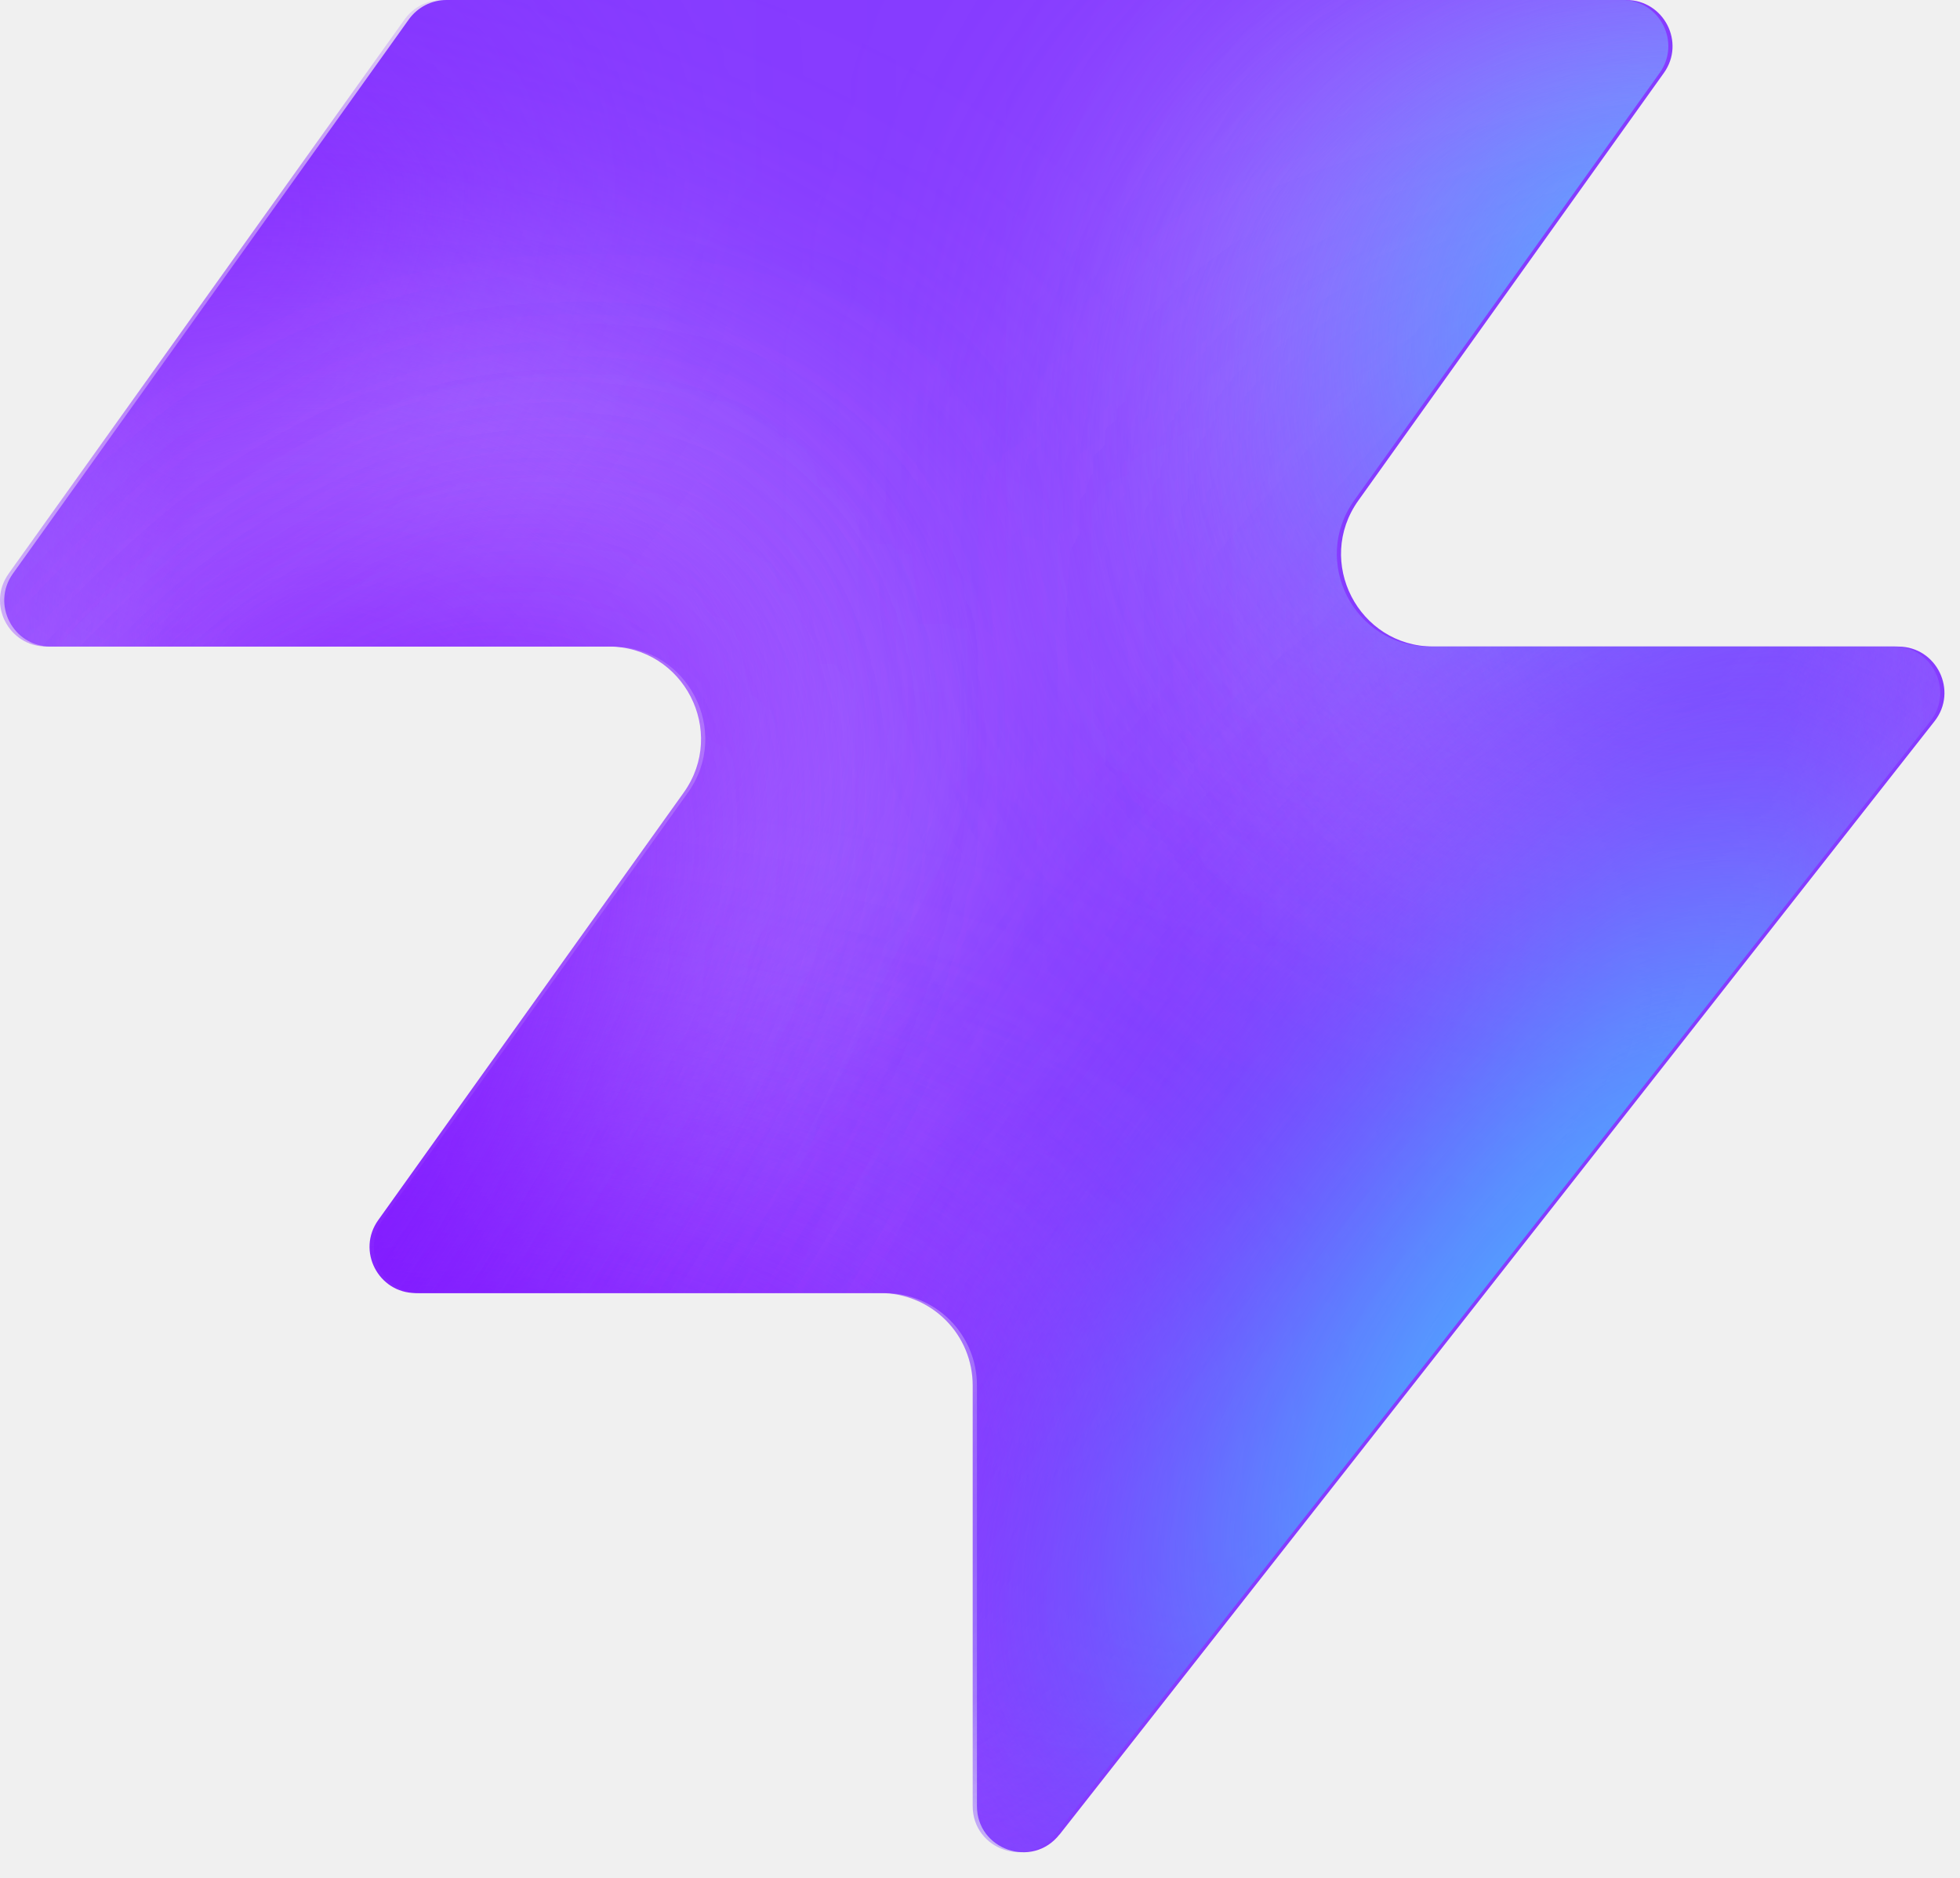
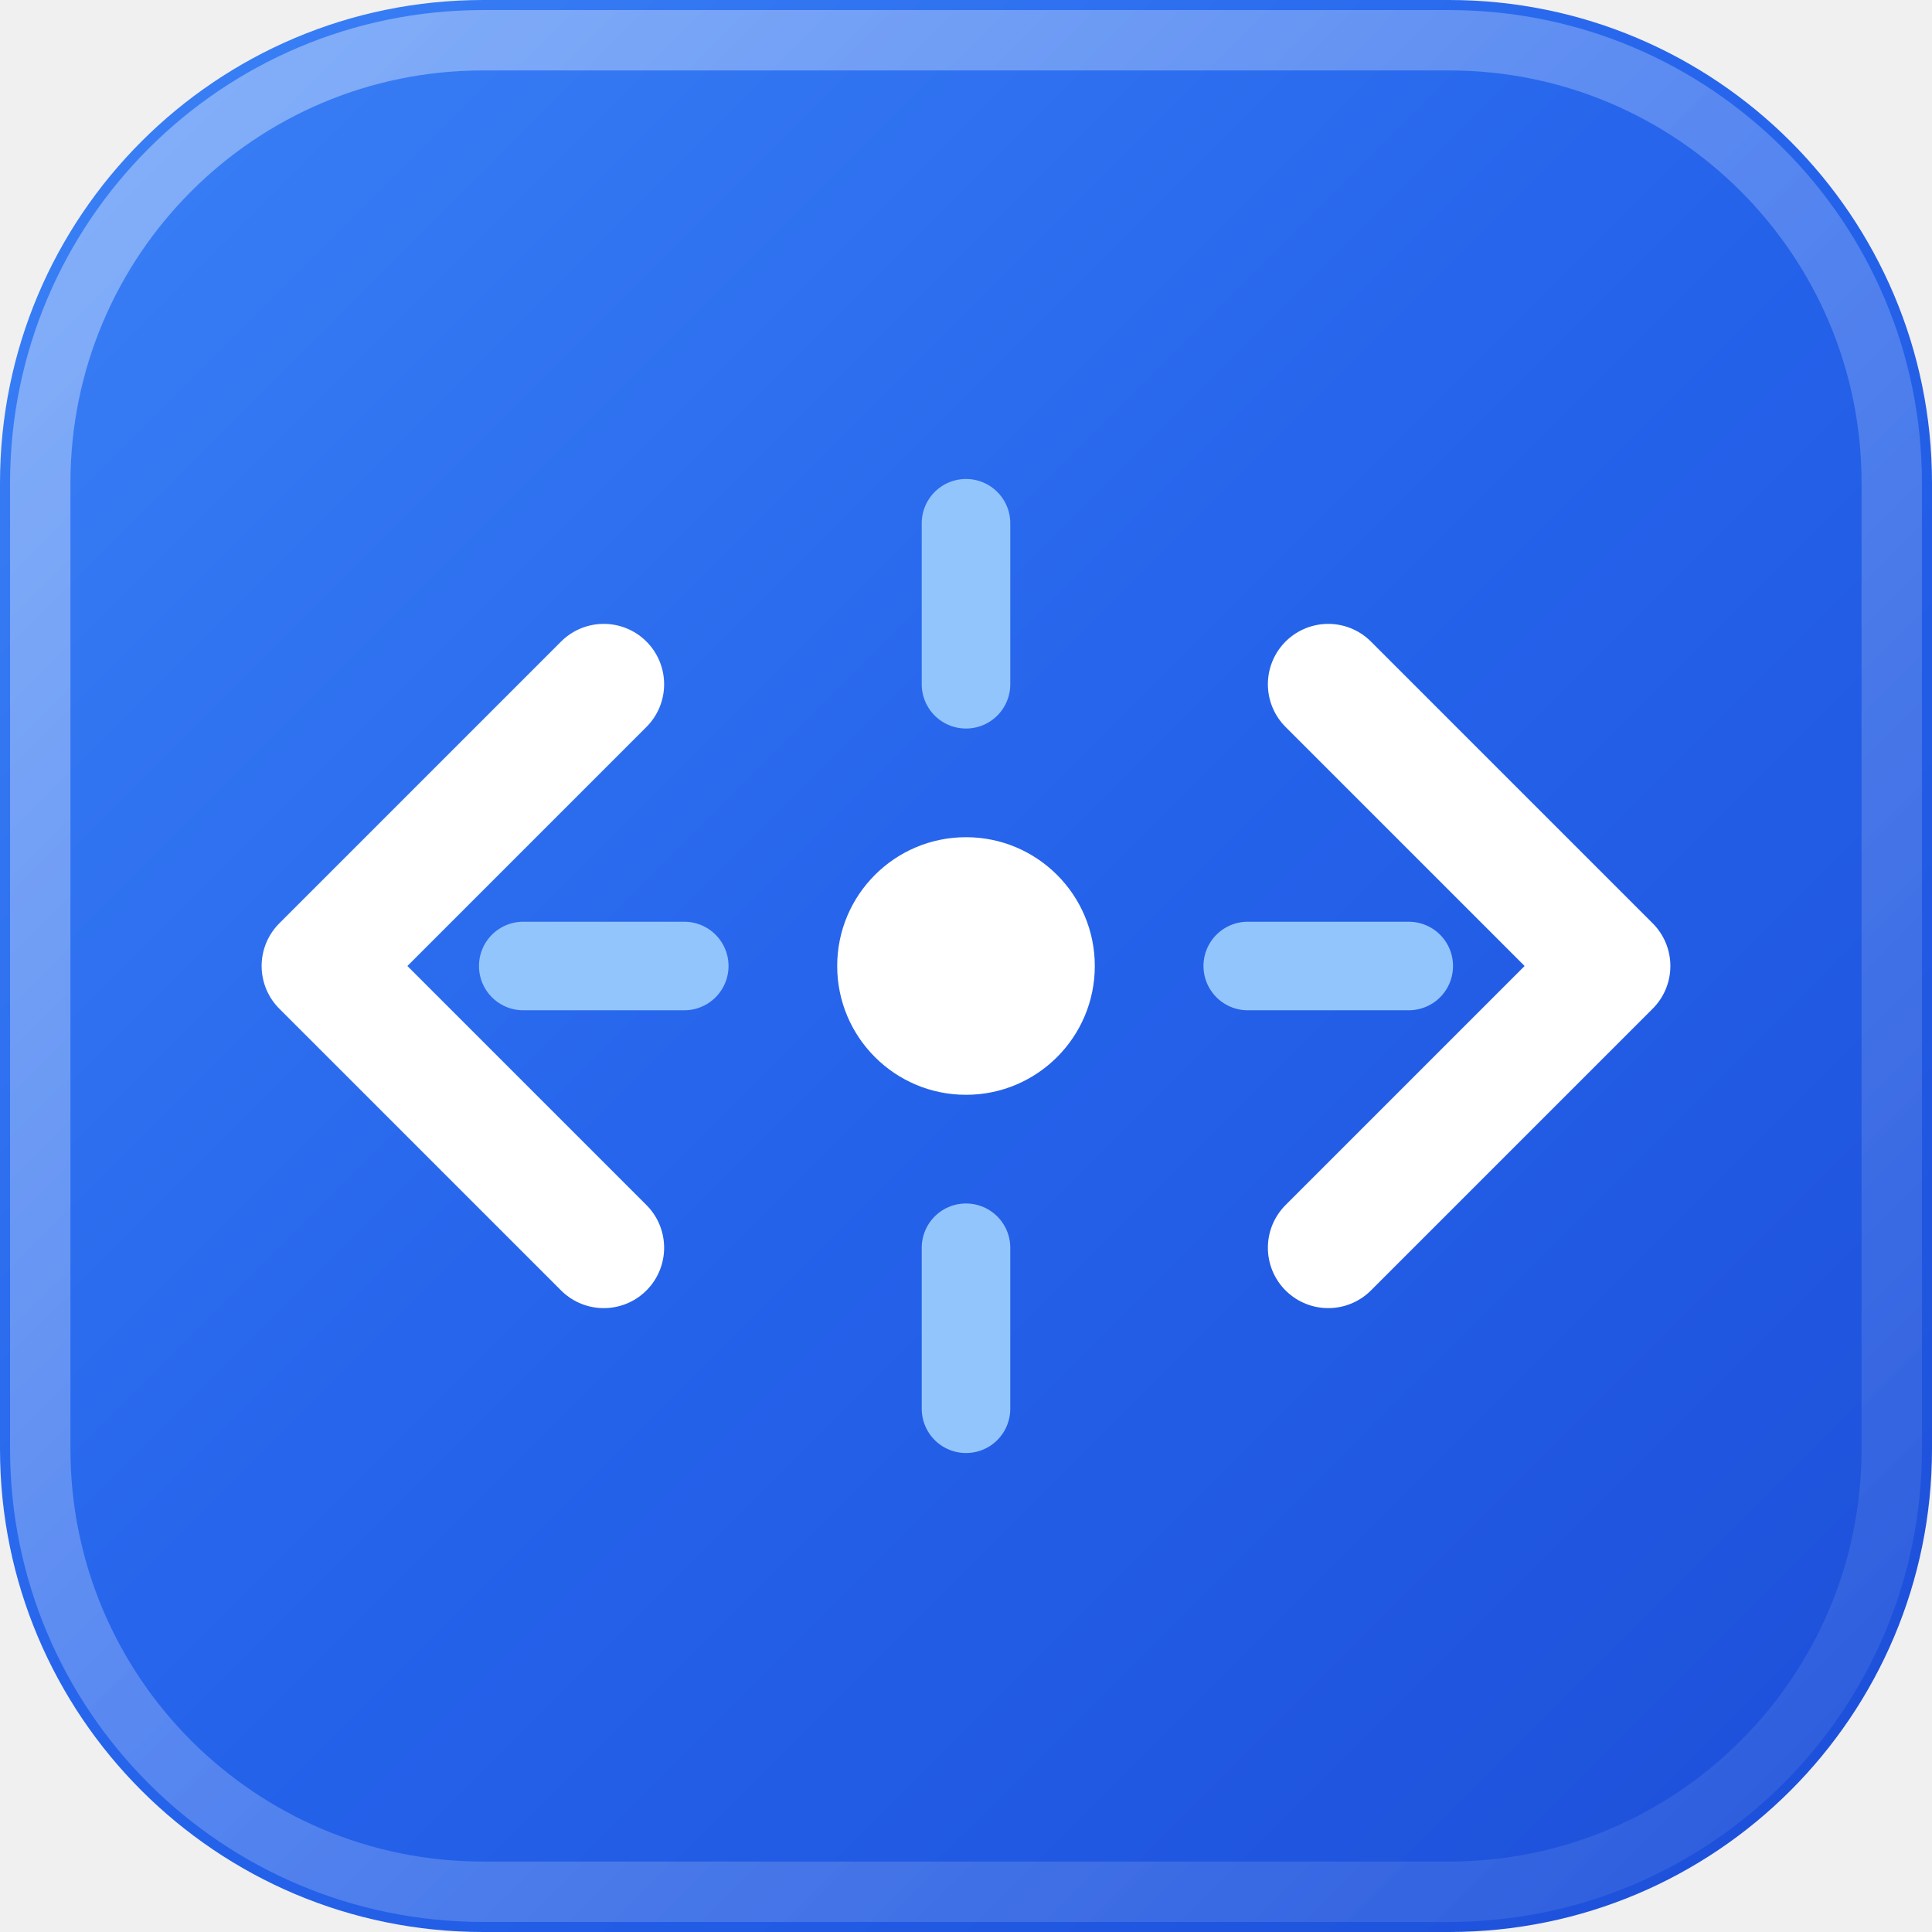
- <svg xmlns="http://www.w3.org/2000/svg" width="48" height="46" fill="none" viewBox="0 0 48 46">
-   <path fill="#863bff" d="M25.946 44.938c-.664.845-2.021.375-2.021-.698V33.937a2.26 2.26 0 0 0-2.262-2.262H10.287c-.92 0-1.456-1.04-.92-1.788l7.48-10.471c1.07-1.497 0-3.578-1.842-3.578H1.237c-.92 0-1.456-1.04-.92-1.788L10.013.474c.214-.297.556-.474.92-.474h28.894c.92 0 1.456 1.04.92 1.788l-7.48 10.471c-1.07 1.498 0 3.579 1.842 3.579h11.377c.943 0 1.473 1.088.89 1.83L25.947 44.94z" style="fill:#863bff;fill:color(display-p3 .525 .23 1);fill-opacity:1" />
-   <mask id="a" width="48" height="46" x="0" y="0" maskUnits="userSpaceOnUse" style="mask-type:alpha">
-     <path fill="#000" d="M25.842 44.938c-.664.844-2.021.375-2.021-.698V33.937a2.26 2.26 0 0 0-2.262-2.262H10.183c-.92 0-1.456-1.04-.92-1.788l7.48-10.471c1.07-1.498 0-3.579-1.842-3.579H1.133c-.92 0-1.456-1.04-.92-1.787L9.91.473c.214-.297.556-.474.92-.474h28.894c.92 0 1.456 1.04.92 1.788l-7.48 10.471c-1.07 1.498 0 3.578 1.842 3.578h11.377c.943 0 1.473 1.088.89 1.832L25.843 44.94z" style="fill:#000;fill-opacity:1" />
-   </mask>
-   <g mask="url(#a)">
-     <g filter="url(#b)">
-       <ellipse cx="5.508" cy="14.704" fill="#ede6ff" rx="5.508" ry="14.704" style="fill:#ede6ff;fill:color(display-p3 .927 .903 1);fill-opacity:1" transform="matrix(.00324 1 1 -.00324 -4.47 31.516)" />
-     </g>
-     <g filter="url(#c)">
-       <ellipse cx="10.399" cy="29.851" fill="#ede6ff" rx="10.399" ry="29.851" style="fill:#ede6ff;fill:color(display-p3 .927 .903 1);fill-opacity:1" transform="matrix(.00324 1 1 -.00324 -39.328 7.883)" />
-     </g>
-     <g filter="url(#d)">
-       <ellipse cx="5.508" cy="30.487" fill="#7e14ff" rx="5.508" ry="30.487" style="fill:#7e14ff;fill:color(display-p3 .492 .077 1);fill-opacity:1" transform="rotate(89.814 -25.913 -14.639)scale(1 -1)" />
-     </g>
-     <g filter="url(#e)">
-       <ellipse cx="5.508" cy="30.599" fill="#7e14ff" rx="5.508" ry="30.599" style="fill:#7e14ff;fill:color(display-p3 .492 .077 1);fill-opacity:1" transform="rotate(89.814 -32.644 -3.334)scale(1 -1)" />
-     </g>
-     <g filter="url(#f)">
-       <ellipse cx="5.508" cy="30.599" fill="#7e14ff" rx="5.508" ry="30.599" style="fill:#7e14ff;fill:color(display-p3 .492 .077 1);fill-opacity:1" transform="matrix(.00324 1 1 -.00324 -34.34 30.47)" />
-     </g>
-     <g filter="url(#g)">
-       <ellipse cx="14.072" cy="22.078" fill="#ede6ff" rx="14.072" ry="22.078" style="fill:#ede6ff;fill:color(display-p3 .927 .903 1);fill-opacity:1" transform="rotate(93.35 24.506 48.493)scale(-1 1)" />
-     </g>
-     <g filter="url(#h)">
-       <ellipse cx="3.47" cy="21.501" fill="#7e14ff" rx="3.47" ry="21.501" style="fill:#7e14ff;fill:color(display-p3 .492 .077 1);fill-opacity:1" transform="rotate(89.009 28.708 47.59)scale(-1 1)" />
-     </g>
-     <g filter="url(#i)">
-       <ellipse cx="3.47" cy="21.501" fill="#7e14ff" rx="3.47" ry="21.501" style="fill:#7e14ff;fill:color(display-p3 .492 .077 1);fill-opacity:1" transform="rotate(89.009 28.708 47.59)scale(-1 1)" />
-     </g>
-     <g filter="url(#j)">
-       <ellipse cx=".387" cy="8.972" fill="#7e14ff" rx="4.407" ry="29.108" style="fill:#7e14ff;fill:color(display-p3 .492 .077 1);fill-opacity:1" transform="rotate(39.51 .387 8.972)" />
-     </g>
-     <g filter="url(#k)">
-       <ellipse cx="47.523" cy="-6.092" fill="#7e14ff" rx="4.407" ry="29.108" style="fill:#7e14ff;fill:color(display-p3 .492 .077 1);fill-opacity:1" transform="rotate(37.892 47.523 -6.092)" />
-     </g>
-     <g filter="url(#l)">
-       <ellipse cx="41.412" cy="6.333" fill="#47bfff" rx="5.971" ry="9.665" style="fill:#47bfff;fill:color(display-p3 .28 .748 1);fill-opacity:1" transform="rotate(37.892 41.412 6.333)" />
-     </g>
-     <g filter="url(#m)">
-       <ellipse cx="-1.879" cy="38.332" fill="#7e14ff" rx="4.407" ry="29.108" style="fill:#7e14ff;fill:color(display-p3 .492 .077 1);fill-opacity:1" transform="rotate(37.892 -1.88 38.332)" />
-     </g>
-     <g filter="url(#n)">
-       <ellipse cx="-1.879" cy="38.332" fill="#7e14ff" rx="4.407" ry="29.108" style="fill:#7e14ff;fill:color(display-p3 .492 .077 1);fill-opacity:1" transform="rotate(37.892 -1.88 38.332)" />
-     </g>
-     <g filter="url(#o)">
-       <ellipse cx="35.651" cy="29.907" fill="#7e14ff" rx="4.407" ry="29.108" style="fill:#7e14ff;fill:color(display-p3 .492 .077 1);fill-opacity:1" transform="rotate(37.892 35.651 29.907)" />
-     </g>
-     <g filter="url(#p)">
-       <ellipse cx="38.418" cy="32.4" fill="#47bfff" rx="5.971" ry="15.297" style="fill:#47bfff;fill:color(display-p3 .28 .748 1);fill-opacity:1" transform="rotate(37.892 38.418 32.4)" />
-     </g>
-   </g>
+ <svg xmlns="http://www.w3.org/2000/svg" viewBox="0 0 48 48" width="48" height="48" fill="none">
  <defs>
-     <filter id="b" width="60.045" height="41.654" x="-19.77" y="16.149" color-interpolation-filters="sRGB" filterUnits="userSpaceOnUse">
-       <feFlood flood-opacity="0" result="BackgroundImageFix" />
-       <feBlend in="SourceGraphic" in2="BackgroundImageFix" result="shape" />
-       <feGaussianBlur result="effect1_foregroundBlur_2002_17158" stdDeviation="7.659" />
-     </filter>
-     <filter id="c" width="90.34" height="51.437" x="-54.613" y="-7.533" color-interpolation-filters="sRGB" filterUnits="userSpaceOnUse">
-       <feFlood flood-opacity="0" result="BackgroundImageFix" />
-       <feBlend in="SourceGraphic" in2="BackgroundImageFix" result="shape" />
-       <feGaussianBlur result="effect1_foregroundBlur_2002_17158" stdDeviation="7.659" />
-     </filter>
-     <filter id="d" width="79.355" height="29.4" x="-49.64" y="2.03" color-interpolation-filters="sRGB" filterUnits="userSpaceOnUse">
-       <feFlood flood-opacity="0" result="BackgroundImageFix" />
-       <feBlend in="SourceGraphic" in2="BackgroundImageFix" result="shape" />
-       <feGaussianBlur result="effect1_foregroundBlur_2002_17158" stdDeviation="4.596" />
-     </filter>
-     <filter id="e" width="79.579" height="29.4" x="-45.045" y="20.029" color-interpolation-filters="sRGB" filterUnits="userSpaceOnUse">
-       <feFlood flood-opacity="0" result="BackgroundImageFix" />
-       <feBlend in="SourceGraphic" in2="BackgroundImageFix" result="shape" />
-       <feGaussianBlur result="effect1_foregroundBlur_2002_17158" stdDeviation="4.596" />
-     </filter>
-     <filter id="f" width="79.579" height="29.4" x="-43.513" y="21.178" color-interpolation-filters="sRGB" filterUnits="userSpaceOnUse">
-       <feFlood flood-opacity="0" result="BackgroundImageFix" />
-       <feBlend in="SourceGraphic" in2="BackgroundImageFix" result="shape" />
-       <feGaussianBlur result="effect1_foregroundBlur_2002_17158" stdDeviation="4.596" />
-     </filter>
-     <filter id="g" width="74.749" height="58.852" x="15.756" y="-17.901" color-interpolation-filters="sRGB" filterUnits="userSpaceOnUse">
-       <feFlood flood-opacity="0" result="BackgroundImageFix" />
-       <feBlend in="SourceGraphic" in2="BackgroundImageFix" result="shape" />
-       <feGaussianBlur result="effect1_foregroundBlur_2002_17158" stdDeviation="7.659" />
-     </filter>
-     <filter id="h" width="61.377" height="25.362" x="23.548" y="2.284" color-interpolation-filters="sRGB" filterUnits="userSpaceOnUse">
-       <feFlood flood-opacity="0" result="BackgroundImageFix" />
-       <feBlend in="SourceGraphic" in2="BackgroundImageFix" result="shape" />
-       <feGaussianBlur result="effect1_foregroundBlur_2002_17158" stdDeviation="4.596" />
-     </filter>
-     <filter id="i" width="61.377" height="25.362" x="23.548" y="2.284" color-interpolation-filters="sRGB" filterUnits="userSpaceOnUse">
-       <feFlood flood-opacity="0" result="BackgroundImageFix" />
-       <feBlend in="SourceGraphic" in2="BackgroundImageFix" result="shape" />
-       <feGaussianBlur result="effect1_foregroundBlur_2002_17158" stdDeviation="4.596" />
-     </filter>
-     <filter id="j" width="56.045" height="63.649" x="-27.636" y="-22.853" color-interpolation-filters="sRGB" filterUnits="userSpaceOnUse">
-       <feFlood flood-opacity="0" result="BackgroundImageFix" />
-       <feBlend in="SourceGraphic" in2="BackgroundImageFix" result="shape" />
-       <feGaussianBlur result="effect1_foregroundBlur_2002_17158" stdDeviation="4.596" />
-     </filter>
-     <filter id="k" width="54.814" height="64.646" x="20.116" y="-38.415" color-interpolation-filters="sRGB" filterUnits="userSpaceOnUse">
-       <feFlood flood-opacity="0" result="BackgroundImageFix" />
-       <feBlend in="SourceGraphic" in2="BackgroundImageFix" result="shape" />
-       <feGaussianBlur result="effect1_foregroundBlur_2002_17158" stdDeviation="4.596" />
-     </filter>
-     <filter id="l" width="33.541" height="35.313" x="24.641" y="-11.323" color-interpolation-filters="sRGB" filterUnits="userSpaceOnUse">
-       <feFlood flood-opacity="0" result="BackgroundImageFix" />
-       <feBlend in="SourceGraphic" in2="BackgroundImageFix" result="shape" />
-       <feGaussianBlur result="effect1_foregroundBlur_2002_17158" stdDeviation="4.596" />
-     </filter>
-     <filter id="m" width="54.814" height="64.646" x="-29.286" y="6.009" color-interpolation-filters="sRGB" filterUnits="userSpaceOnUse">
-       <feFlood flood-opacity="0" result="BackgroundImageFix" />
-       <feBlend in="SourceGraphic" in2="BackgroundImageFix" result="shape" />
-       <feGaussianBlur result="effect1_foregroundBlur_2002_17158" stdDeviation="4.596" />
-     </filter>
-     <filter id="n" width="54.814" height="64.646" x="-29.286" y="6.009" color-interpolation-filters="sRGB" filterUnits="userSpaceOnUse">
-       <feFlood flood-opacity="0" result="BackgroundImageFix" />
-       <feBlend in="SourceGraphic" in2="BackgroundImageFix" result="shape" />
-       <feGaussianBlur result="effect1_foregroundBlur_2002_17158" stdDeviation="4.596" />
-     </filter>
-     <filter id="o" width="54.814" height="64.646" x="8.244" y="-2.416" color-interpolation-filters="sRGB" filterUnits="userSpaceOnUse">
-       <feFlood flood-opacity="0" result="BackgroundImageFix" />
-       <feBlend in="SourceGraphic" in2="BackgroundImageFix" result="shape" />
-       <feGaussianBlur result="effect1_foregroundBlur_2002_17158" stdDeviation="4.596" />
-     </filter>
-     <filter id="p" width="39.409" height="43.623" x="18.713" y="10.588" color-interpolation-filters="sRGB" filterUnits="userSpaceOnUse">
-       <feFlood flood-opacity="0" result="BackgroundImageFix" />
-       <feBlend in="SourceGraphic" in2="BackgroundImageFix" result="shape" />
-       <feGaussianBlur result="effect1_foregroundBlur_2002_17158" stdDeviation="4.596" />
-     </filter>
+     <linearGradient id="copilotBg" x1="0" y1="0" x2="48" y2="48" gradientUnits="userSpaceOnUse">
+       <stop offset="0%" stop-color="#3b82f6" />
+       <stop offset="50%" stop-color="#2563eb" />
+       <stop offset="100%" stop-color="#1d4ed8" />
+     </linearGradient>
+     <linearGradient id="borderGrad" x1="0" y1="0" x2="48" y2="48" gradientUnits="userSpaceOnUse">
+       <stop offset="0%" stop-color="rgba(255,255,255,0.4)" />
+       <stop offset="100%" stop-color="rgba(255,255,255,0.05)" />
+     </linearGradient>
  </defs>
+   <rect width="48" height="48" rx="12" fill="url(#copilotBg)" />
+   <rect x="1" y="1" width="46" height="46" rx="11" stroke="url(#borderGrad)" stroke-width="1.5" />
+   <path d="M15 17L8 24L15 31" stroke="#ffffff" stroke-width="3" stroke-linecap="round" stroke-linejoin="round" />
+   <path d="M33 17L40 24L33 31" stroke="#ffffff" stroke-width="3" stroke-linecap="round" stroke-linejoin="round" />
+   <circle cx="24" cy="24" r="3.2" fill="#ffffff" />
+   <path d="M24 13V17M24 31V35M13 24H17M31 24H35" stroke="#93c5fd" stroke-width="2.2" stroke-linecap="round" />
</svg>
